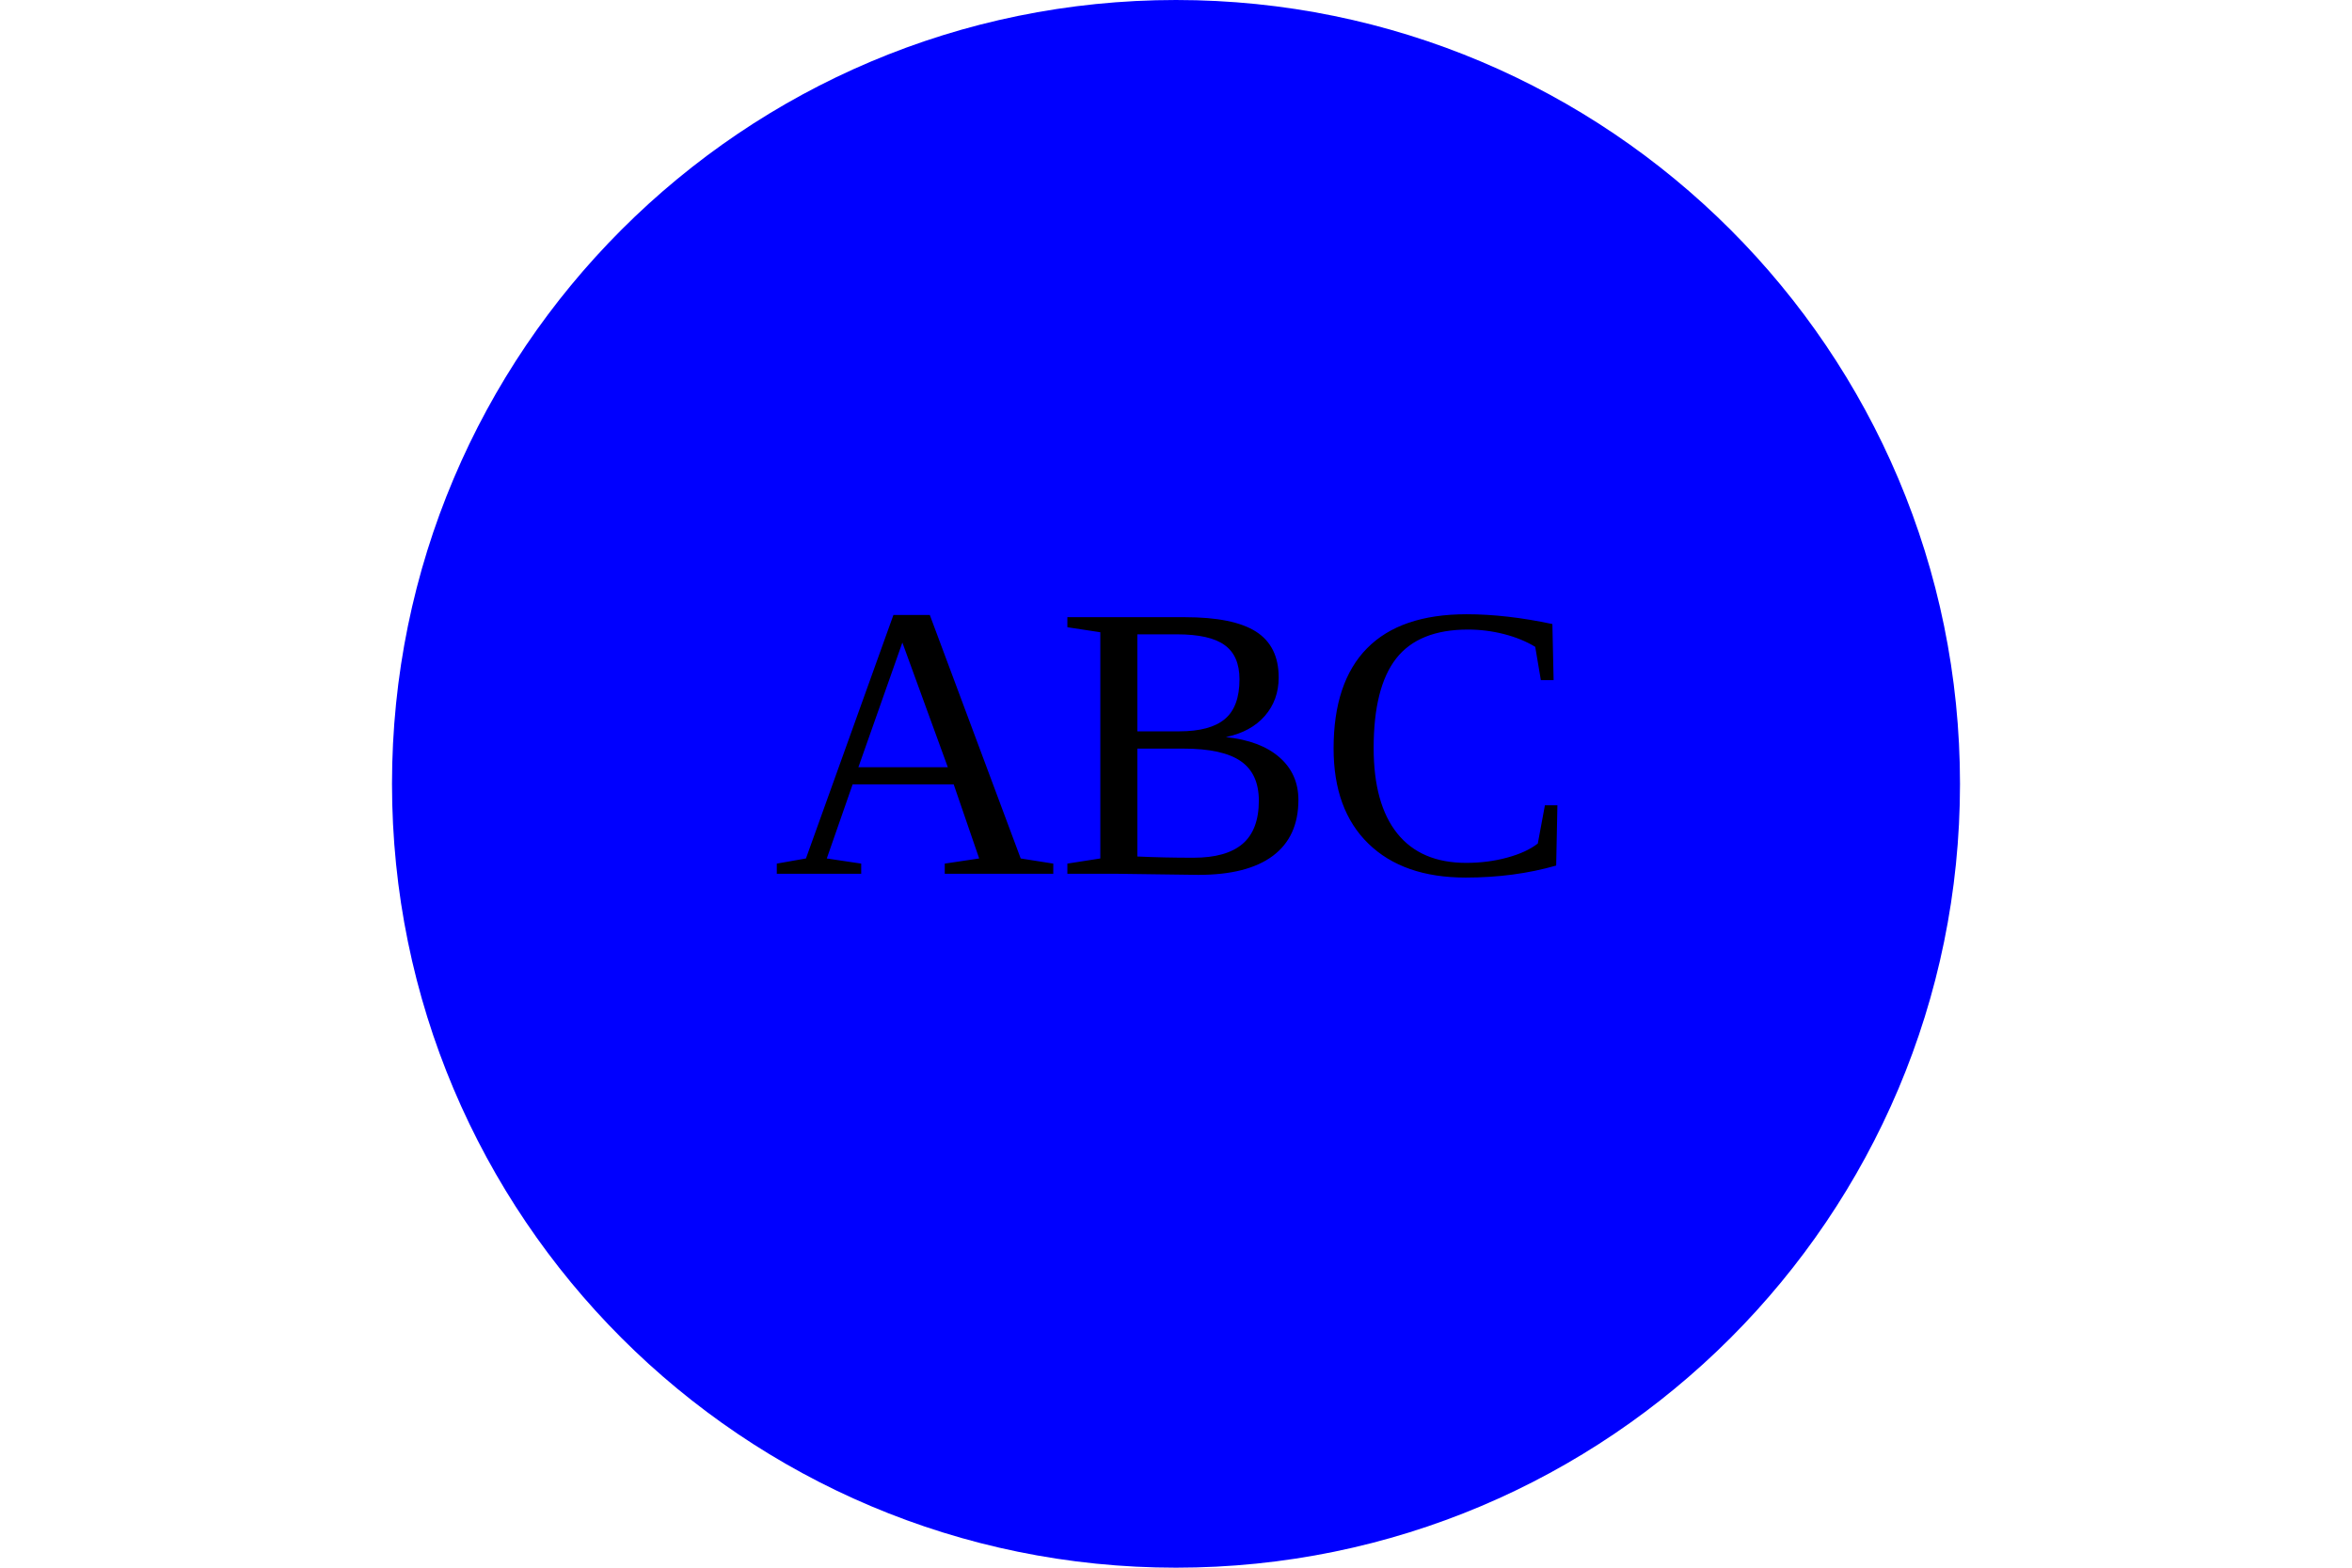
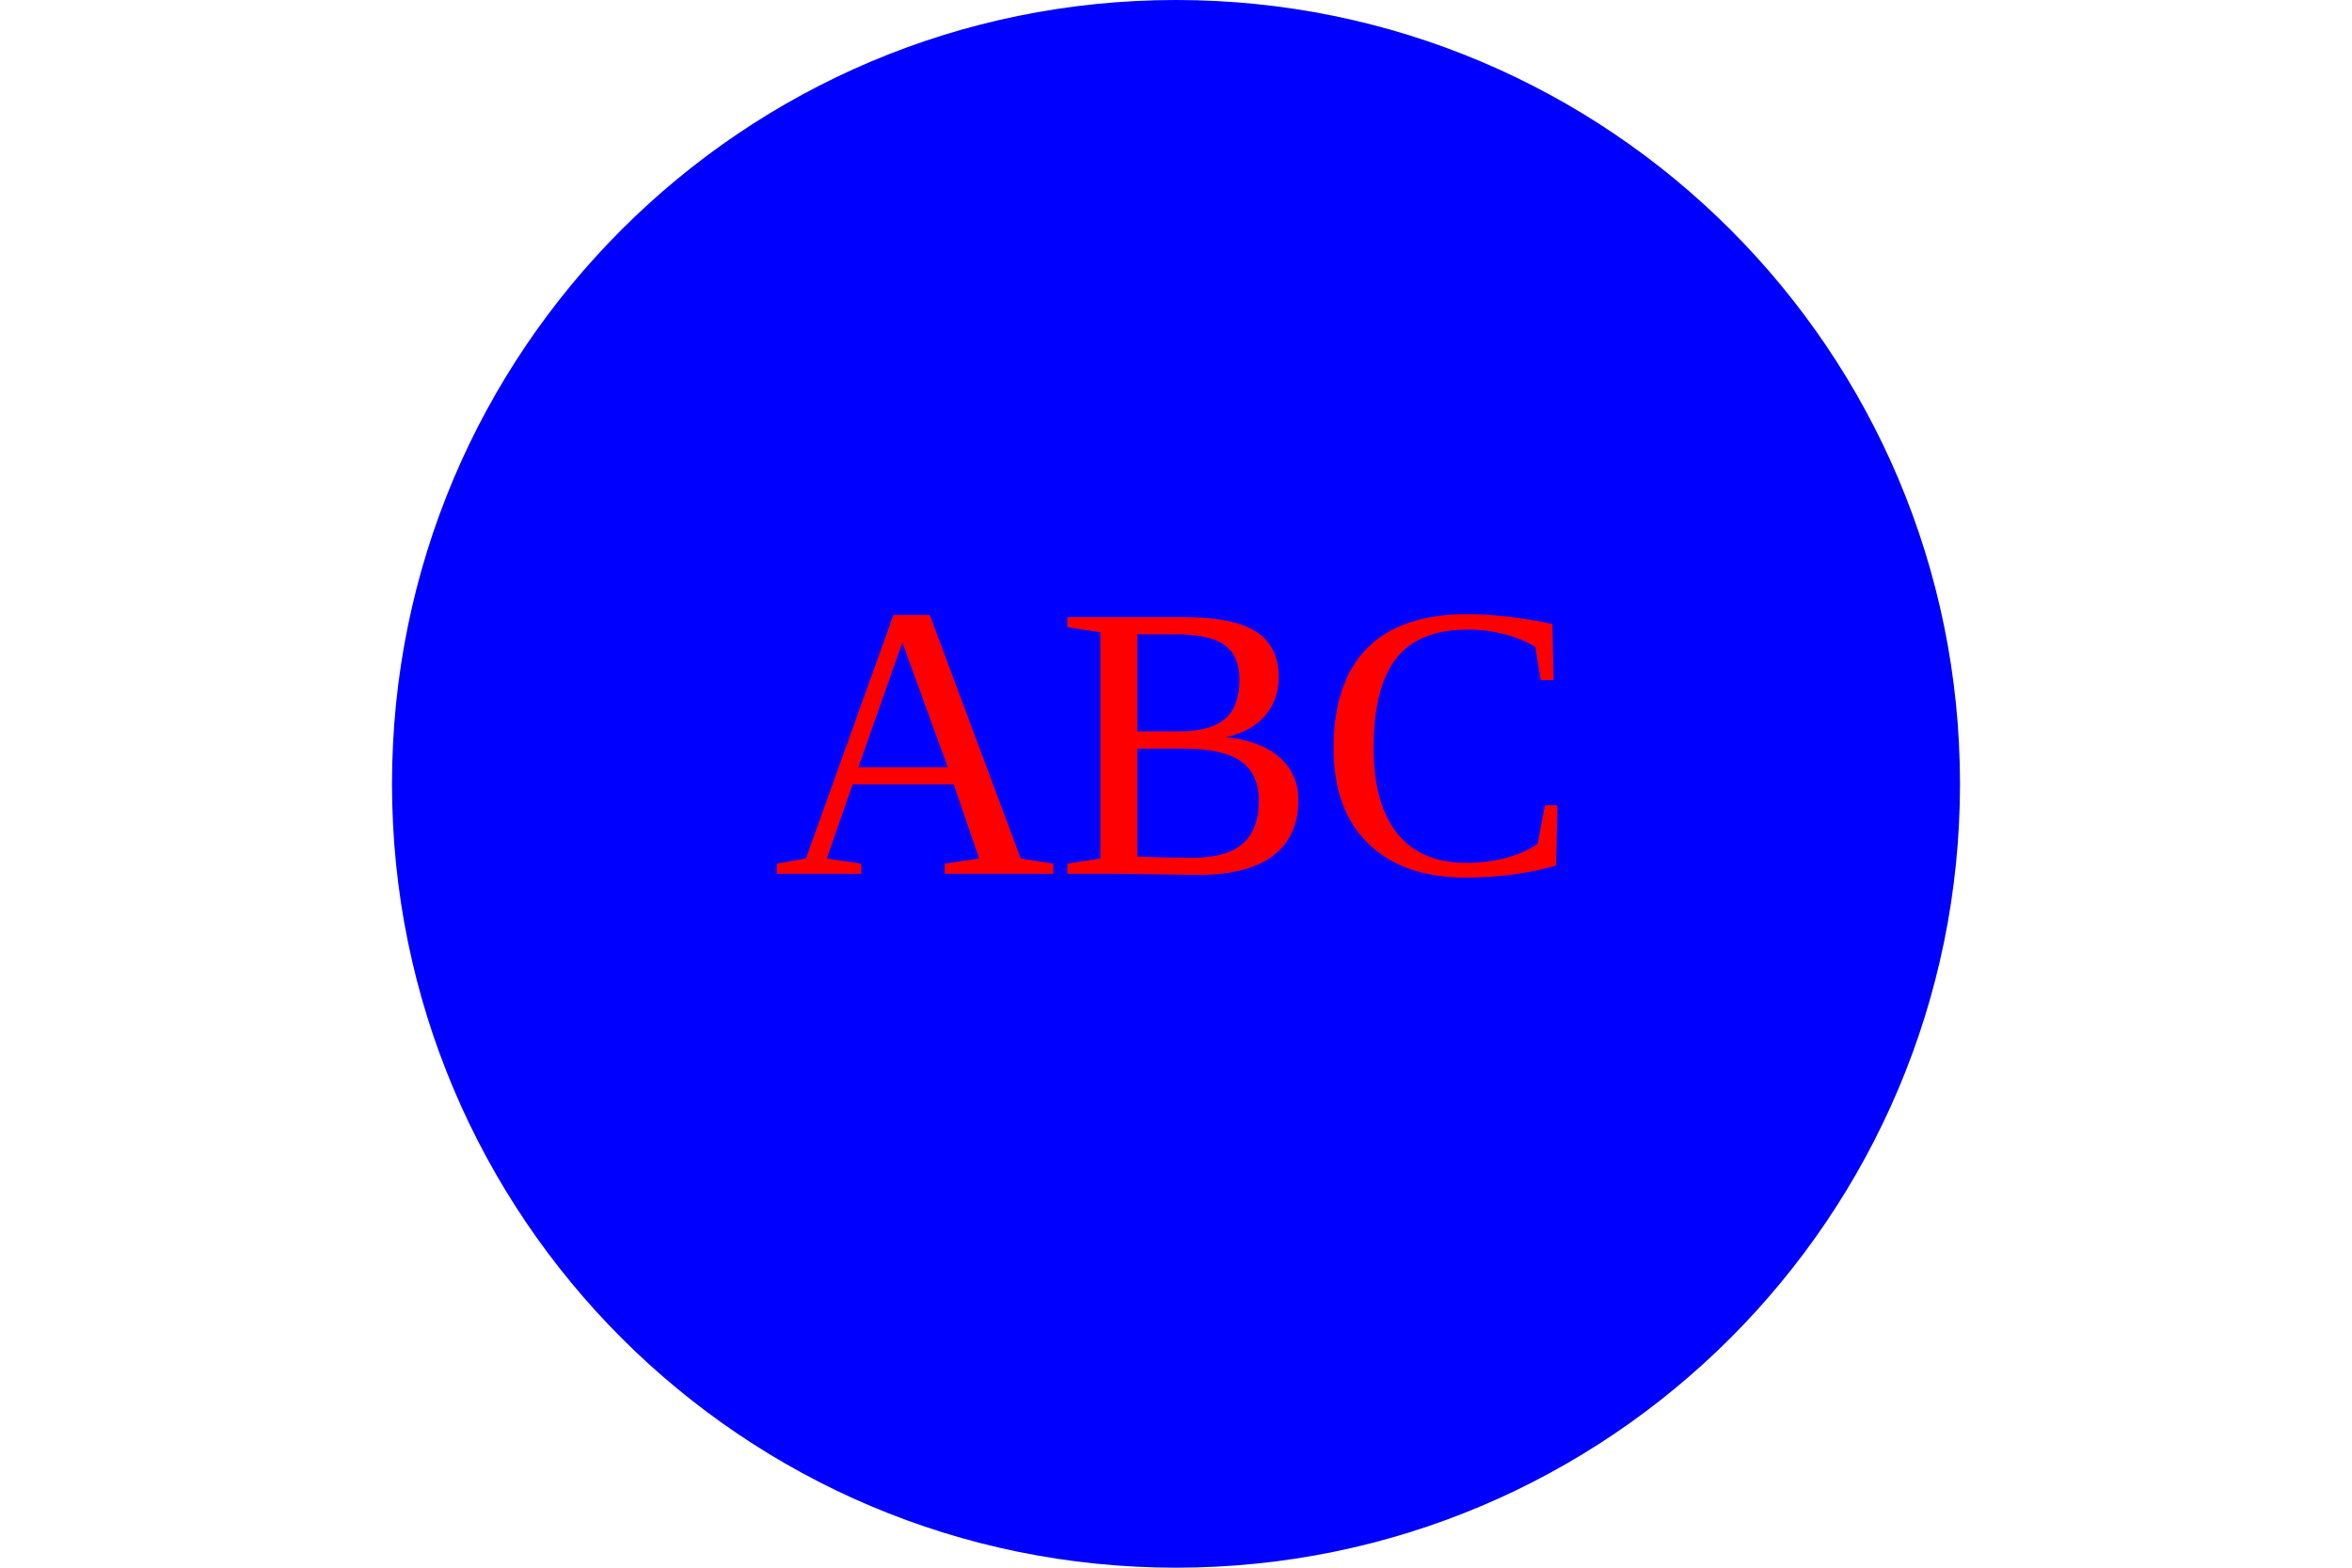
<svg xmlns="http://www.w3.org/2000/svg" width="300" height="200" version="1.1">
  <circle cx="150" cy="100" r="100" fill="Blue" />
-   <text x="150" y="100" font-size="50" font-weight="100" dominant-baseline="middle" text-anchor="middle" fill="">ABC</text>
+   <text x="150" y="100" font-size="50" font-weight="100" dominant-baseline="middle" text-anchor="middle" fill="Red">ABC</text>
</svg>
